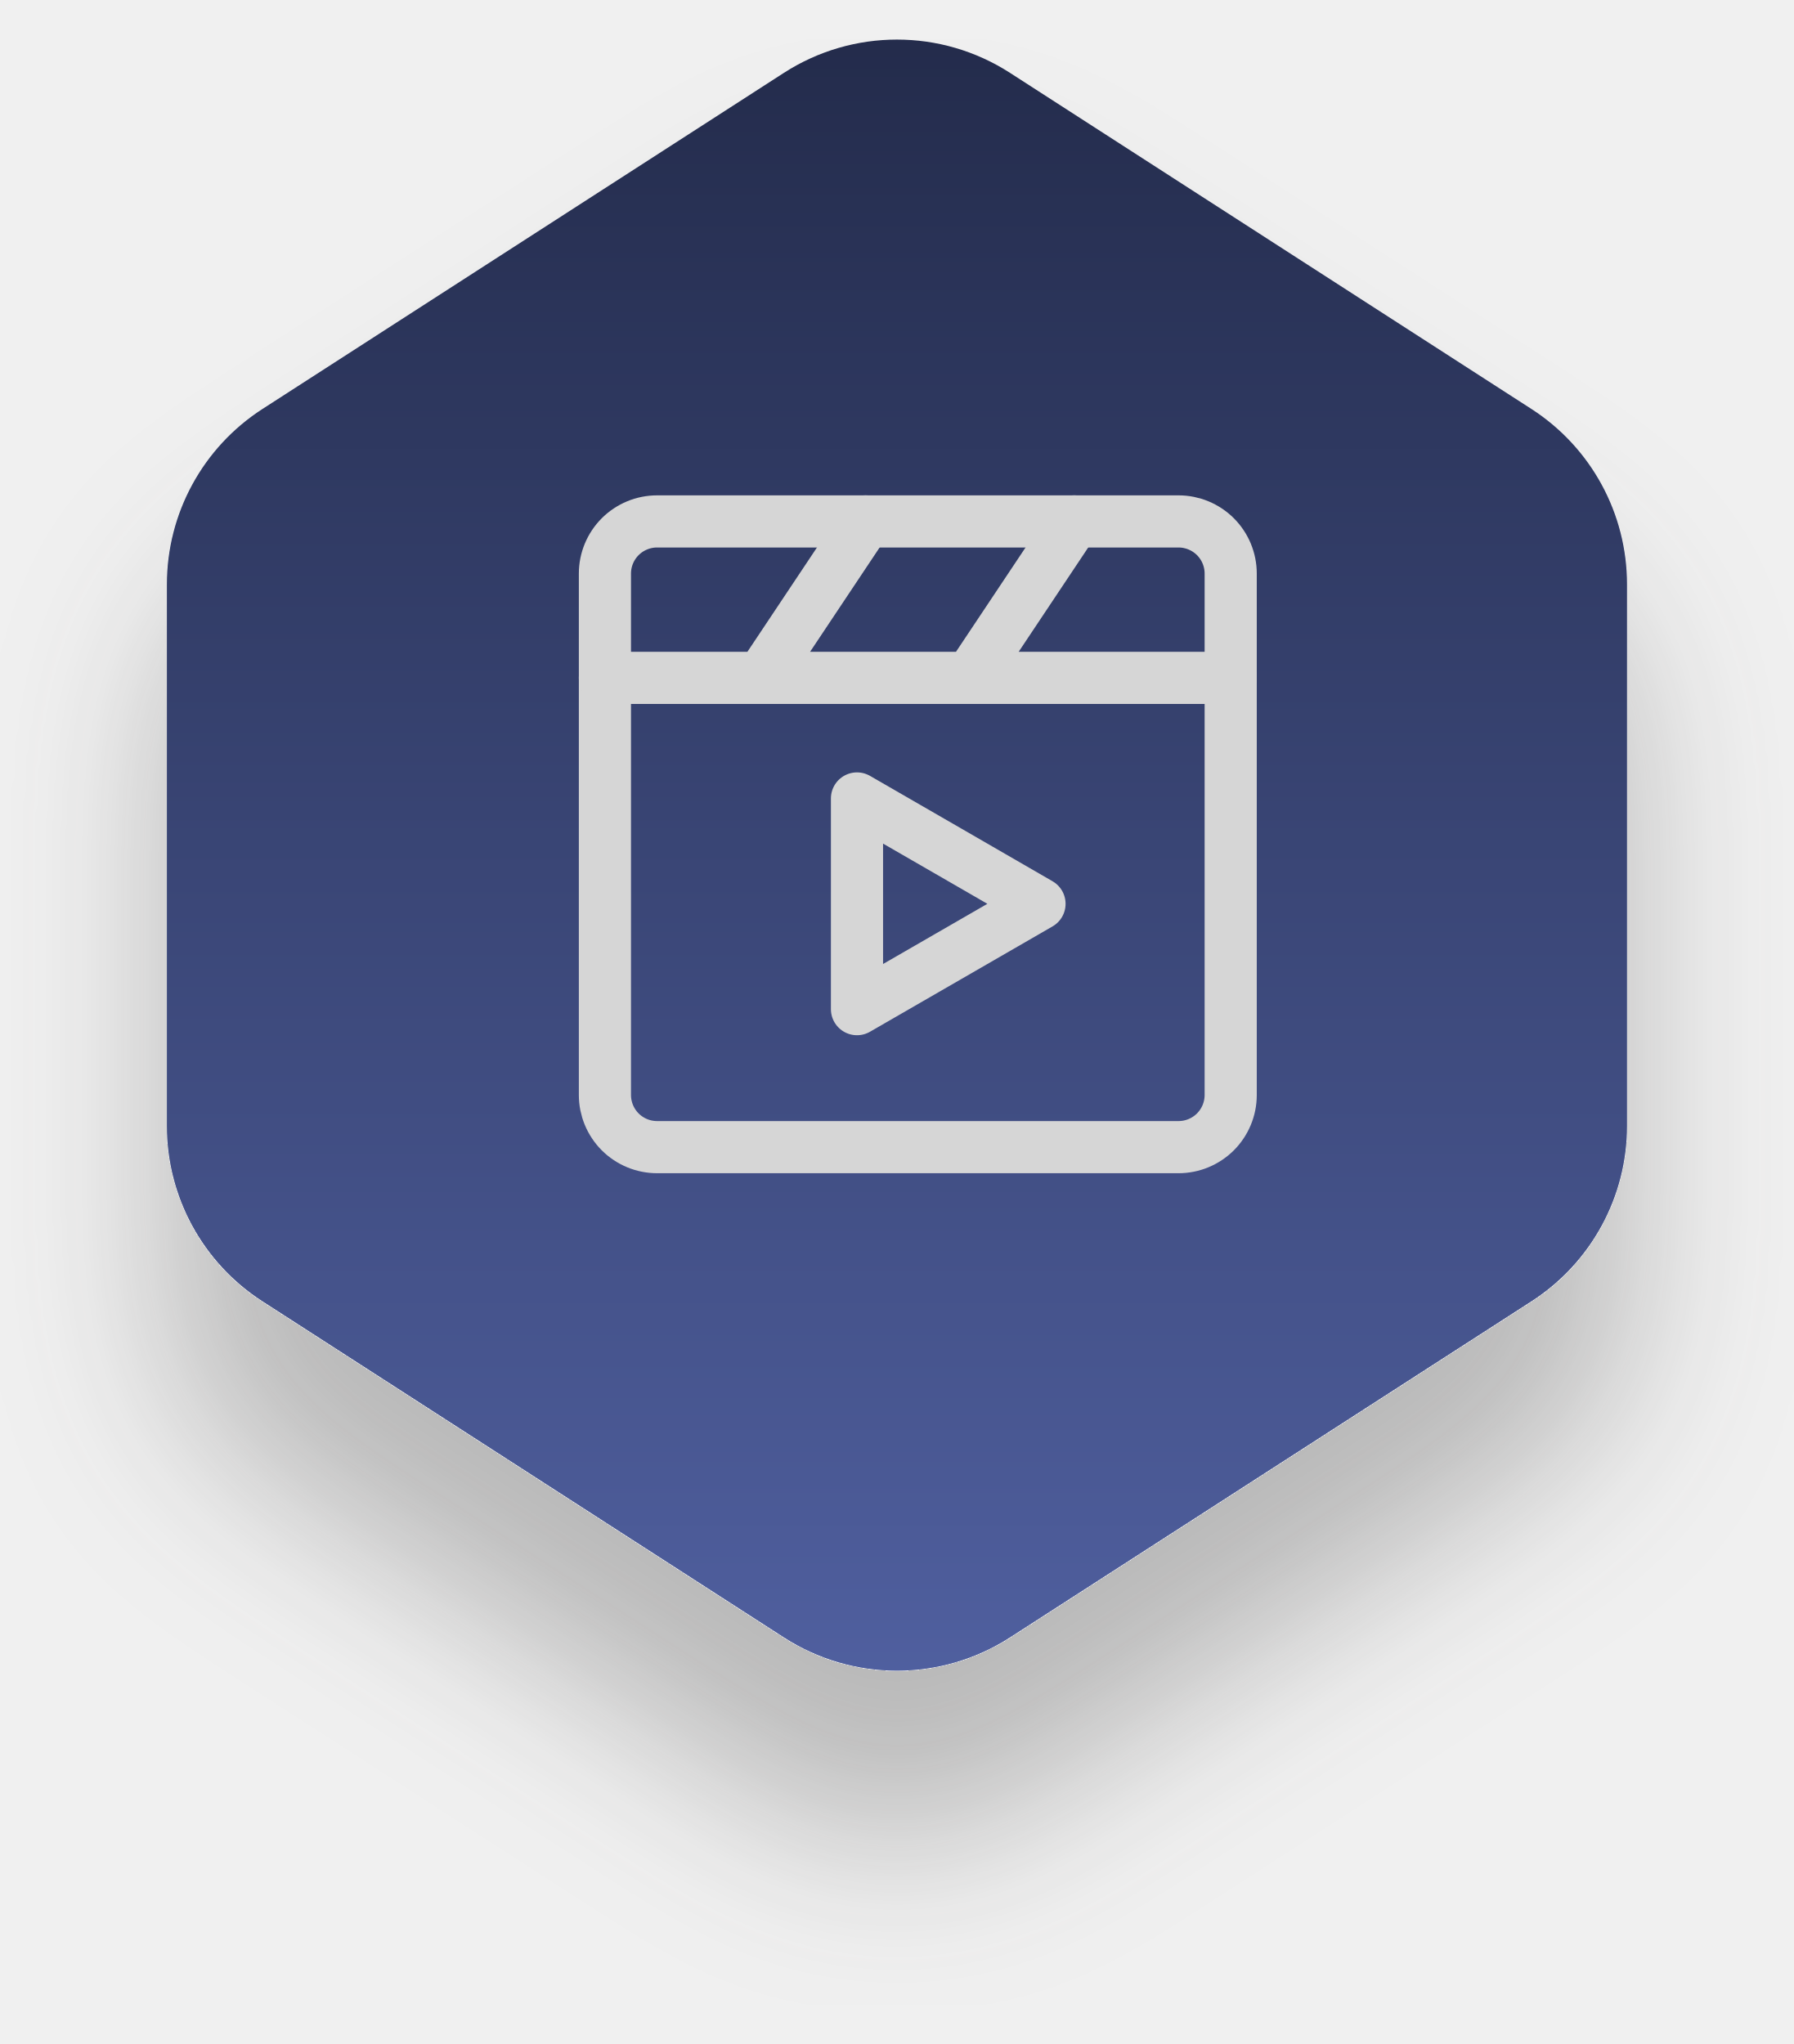
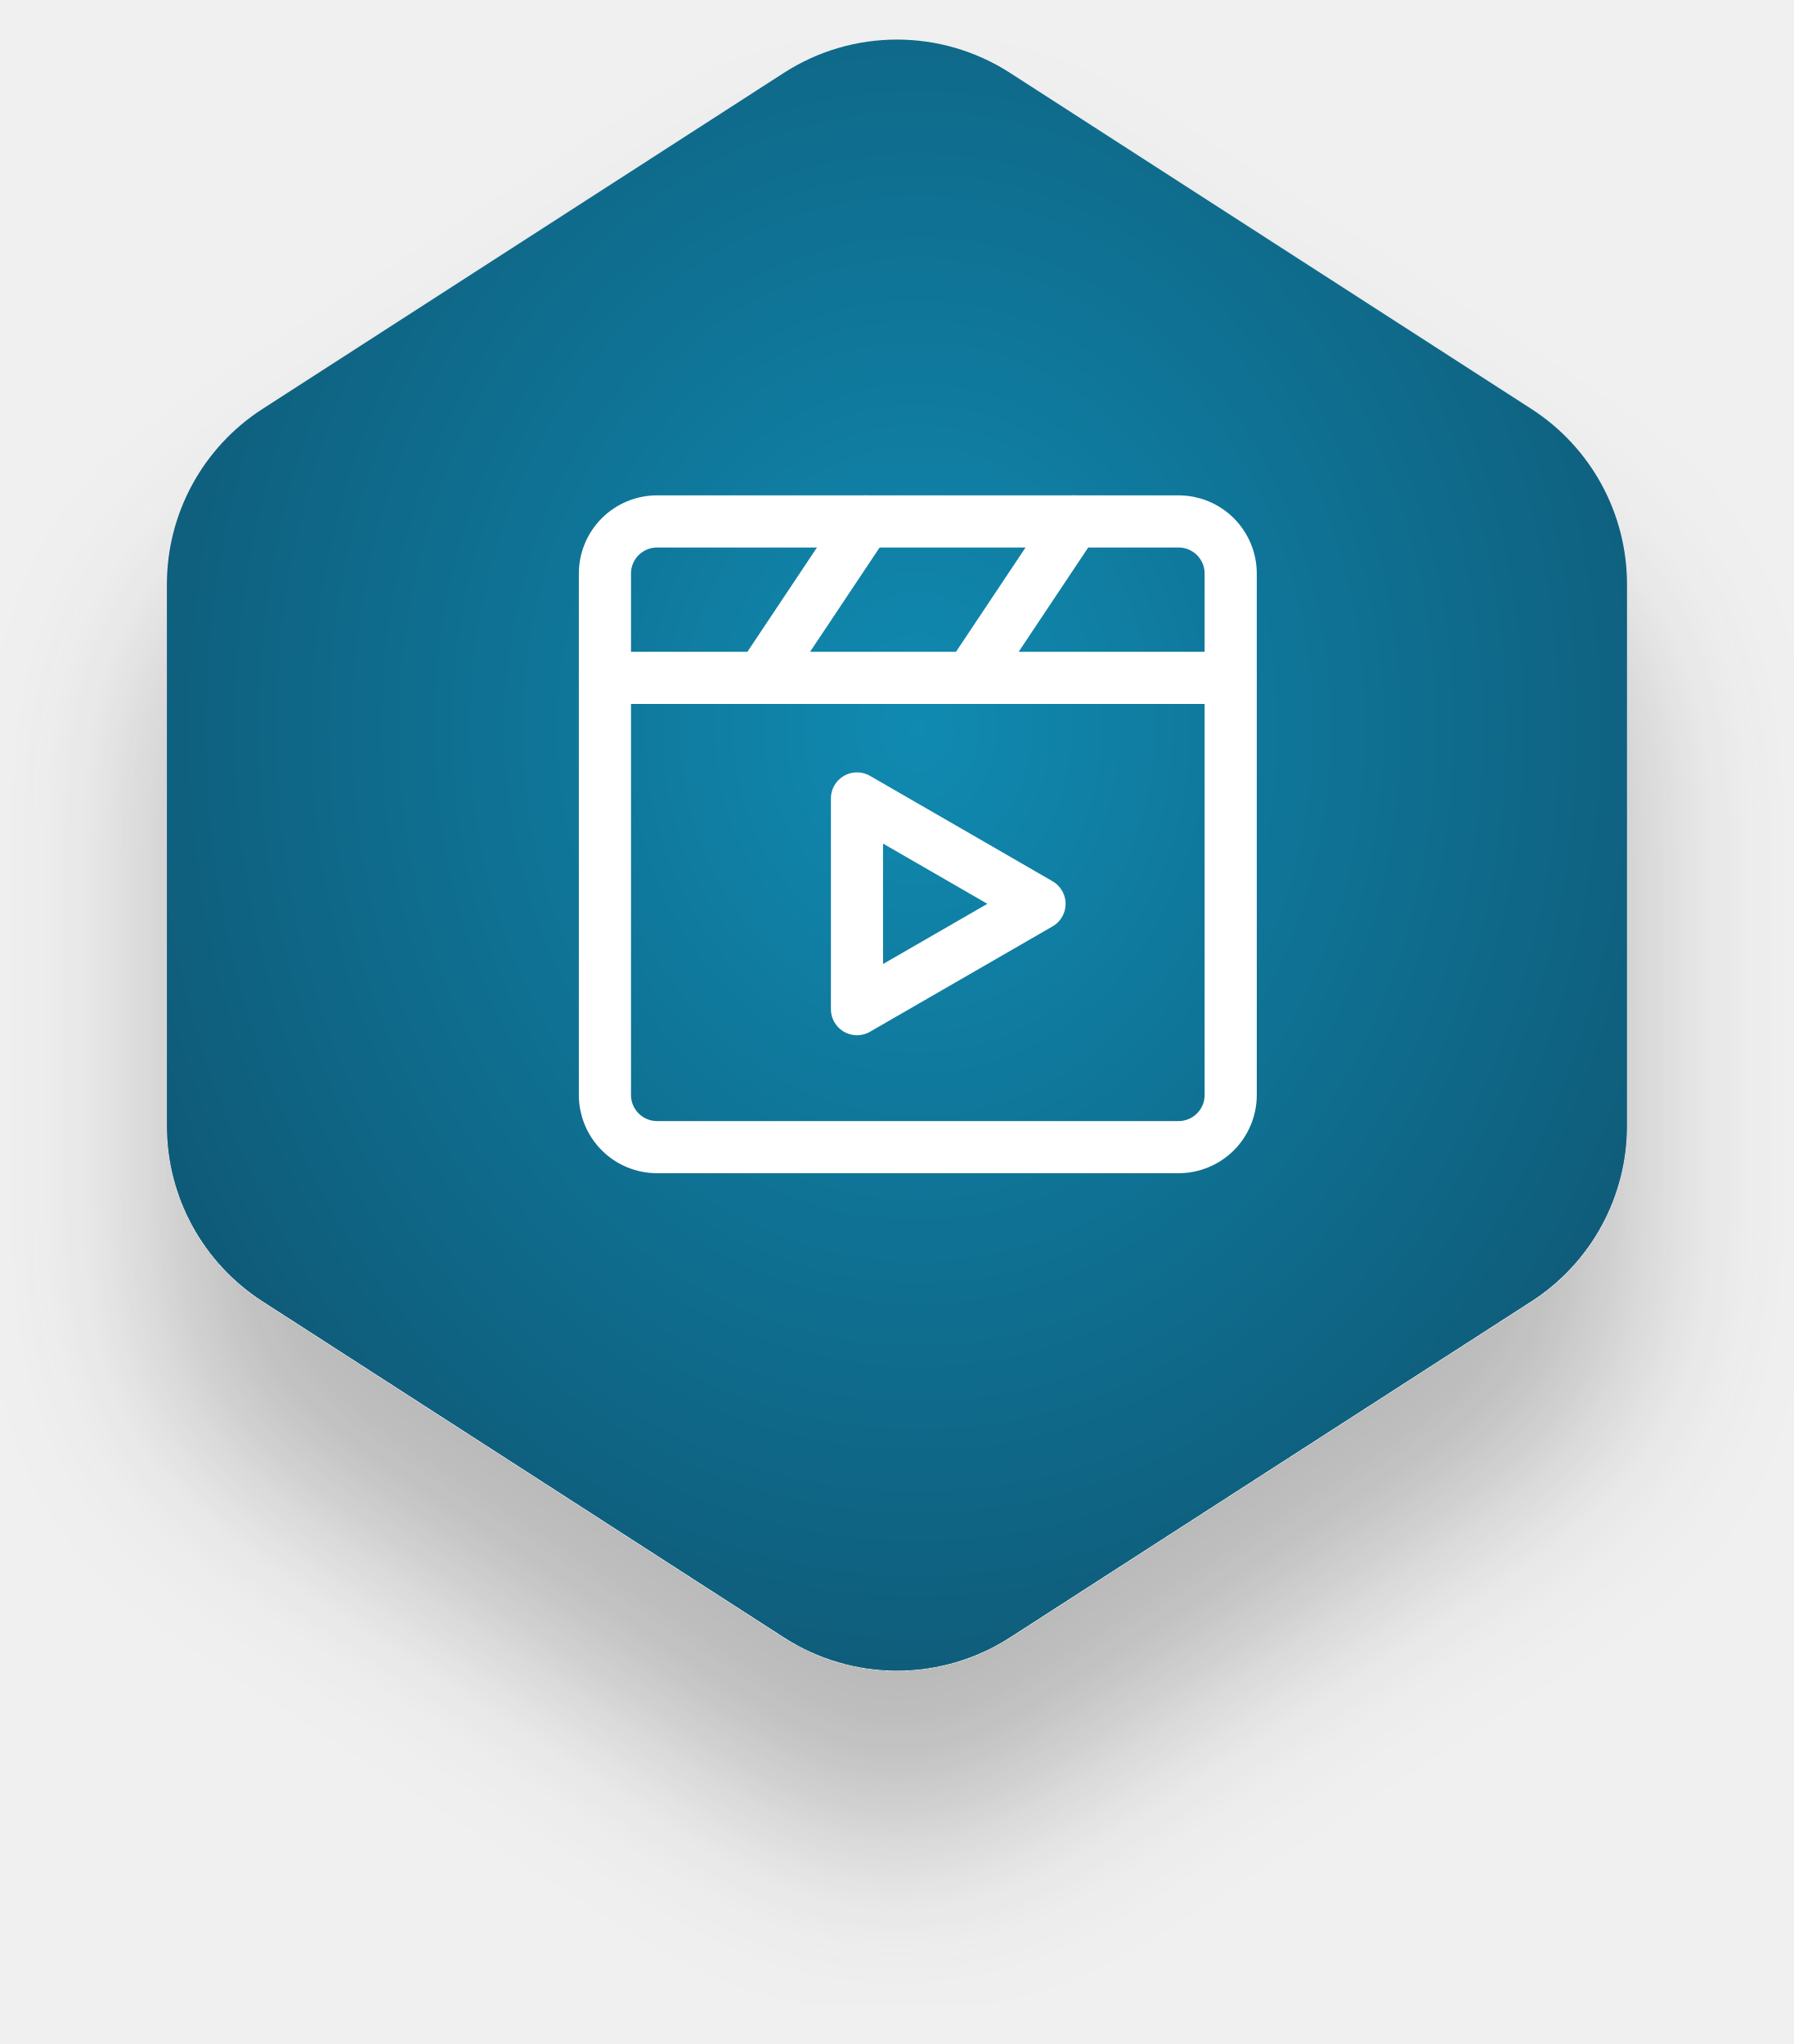
<svg xmlns="http://www.w3.org/2000/svg" width="43" height="49" viewBox="0 0 43 49" fill="none">
-   <g filter="url(#filter0_d_1403_6559)">
-     <path d="M36.709 9.804L24.209 1.746C22.559 0.683 20.441 0.683 18.791 1.746L6.291 9.804C4.863 10.725 4 12.308 4 14.007V26.993C4 28.692 4.863 30.275 6.291 31.196L18.791 39.254C20.441 40.317 22.559 40.317 24.209 39.254L36.709 31.196C38.137 30.275 39 28.692 39 26.993V14.007C39 12.308 38.137 10.725 36.709 9.804Z" fill="url(#paint0_linear_1403_6559)" />
+   <g filter="url(#filter0_d_2030_696)">
+     <path d="M36.709 9.804L24.209 1.746C22.559 0.683 20.441 0.683 18.791 1.746L6.291 9.804C4.863 10.725 4 12.308 4 14.007V26.993C4 28.692 4.863 30.275 6.291 31.196L18.791 39.254C20.441 40.317 22.559 40.317 24.209 39.254L36.709 31.196C38.137 30.275 39 28.692 39 26.993V14.007C39 12.308 38.137 10.725 36.709 9.804Z" fill="url(#paint0_radial_2030_696)" />
  </g>
-   <path d="M28.25 12.5H15.75C15.418 12.5 15.101 12.632 14.866 12.866C14.632 13.101 14.5 13.418 14.5 13.75V26.25C14.5 26.581 14.632 26.899 14.866 27.134C15.101 27.368 15.418 27.5 15.75 27.5H28.25C28.581 27.5 28.899 27.368 29.134 27.134C29.368 26.899 29.5 26.581 29.5 26.25V13.75C29.5 13.418 29.368 13.101 29.134 12.866C28.899 12.632 28.581 12.5 28.25 12.5Z" stroke="#D6D6D6" stroke-width="1.25" stroke-linecap="round" stroke-linejoin="round" />
-   <path d="M14.5 16.25H29.5M25.75 12.5L23.25 16.25M20.75 12.5L18.25 16.25M20.542 21.667V19.141L22.729 20.403L24.917 21.667L22.729 22.93L20.542 24.192V21.667Z" stroke="#D6D6D6" stroke-width="1.25" stroke-linecap="round" stroke-linejoin="round" />
+   <path d="M28.25 12.5H15.75C15.418 12.5 15.101 12.632 14.866 12.866C14.632 13.101 14.5 13.418 14.5 13.75V26.25C14.5 26.581 14.632 26.899 14.866 27.134C15.101 27.368 15.418 27.5 15.75 27.5H28.25C28.581 27.5 28.899 27.368 29.134 27.134C29.368 26.899 29.5 26.581 29.5 26.25V13.75C29.5 13.418 29.368 13.101 29.134 12.866C28.899 12.632 28.581 12.5 28.25 12.5Z" stroke="white" stroke-width="1.25" stroke-linecap="round" stroke-linejoin="round" />
+   <path d="M14.5 16.25H29.5M25.75 12.5L23.25 16.25M20.75 12.5L18.25 16.25M20.542 21.667V19.141L22.729 20.403L24.917 21.667L22.729 22.93L20.542 24.192V21.667Z" stroke="white" stroke-width="1.25" stroke-linecap="round" stroke-linejoin="round" />
  <defs>
-     <filter id="filter0_d_1403_6559" x="0" y="0.949" width="43" height="47.102" filterUnits="userSpaceOnUse" color-interpolation-filters="sRGB">
+     <filter id="filter0_d_2030_696" x="0" y="0.949" width="43" height="47.102" filterUnits="userSpaceOnUse" color-interpolation-filters="sRGB">
      <feFlood flood-opacity="0" result="BackgroundImageFix" />
      <feColorMatrix in="SourceAlpha" type="matrix" values="0 0 0 0 0 0 0 0 0 0 0 0 0 0 0 0 0 0 127 0" result="hardAlpha" />
      <feOffset dy="4" />
      <feGaussianBlur stdDeviation="2" />
      <feComposite in2="hardAlpha" operator="out" />
      <feColorMatrix type="matrix" values="0 0 0 0 0.164 0 0 0 0 0.161 0 0 0 0 0.161 0 0 0 0.28 0" />
-       <feBlend mode="normal" in2="BackgroundImageFix" result="effect1_dropShadow_1403_6559" />
-       <feBlend mode="normal" in="SourceGraphic" in2="effect1_dropShadow_1403_6559" result="shape" />
+       <feBlend mode="normal" in2="BackgroundImageFix" result="effect1_dropShadow_2030_696" />
+       <feBlend mode="normal" in="SourceGraphic" in2="effect1_dropShadow_2030_696" result="shape" />
    </filter>
-     <linearGradient id="paint0_linear_1403_6559" x1="22.5" y1="41.5" x2="22.5" y2="-20" gradientUnits="userSpaceOnUse">
-       <stop stop-color="#5161A2" />
+     <radialGradient id="paint0_radial_2030_696" cx="0" cy="0" r="1" gradientUnits="userSpaceOnUse" gradientTransform="translate(22 17.5) rotate(-90) scale(60.5 51.6463)">
+       <stop stop-color="#108AB1" />
      <stop offset="1" stop-color="#0C101F" />
-     </linearGradient>
+     </radialGradient>
  </defs>
</svg>
